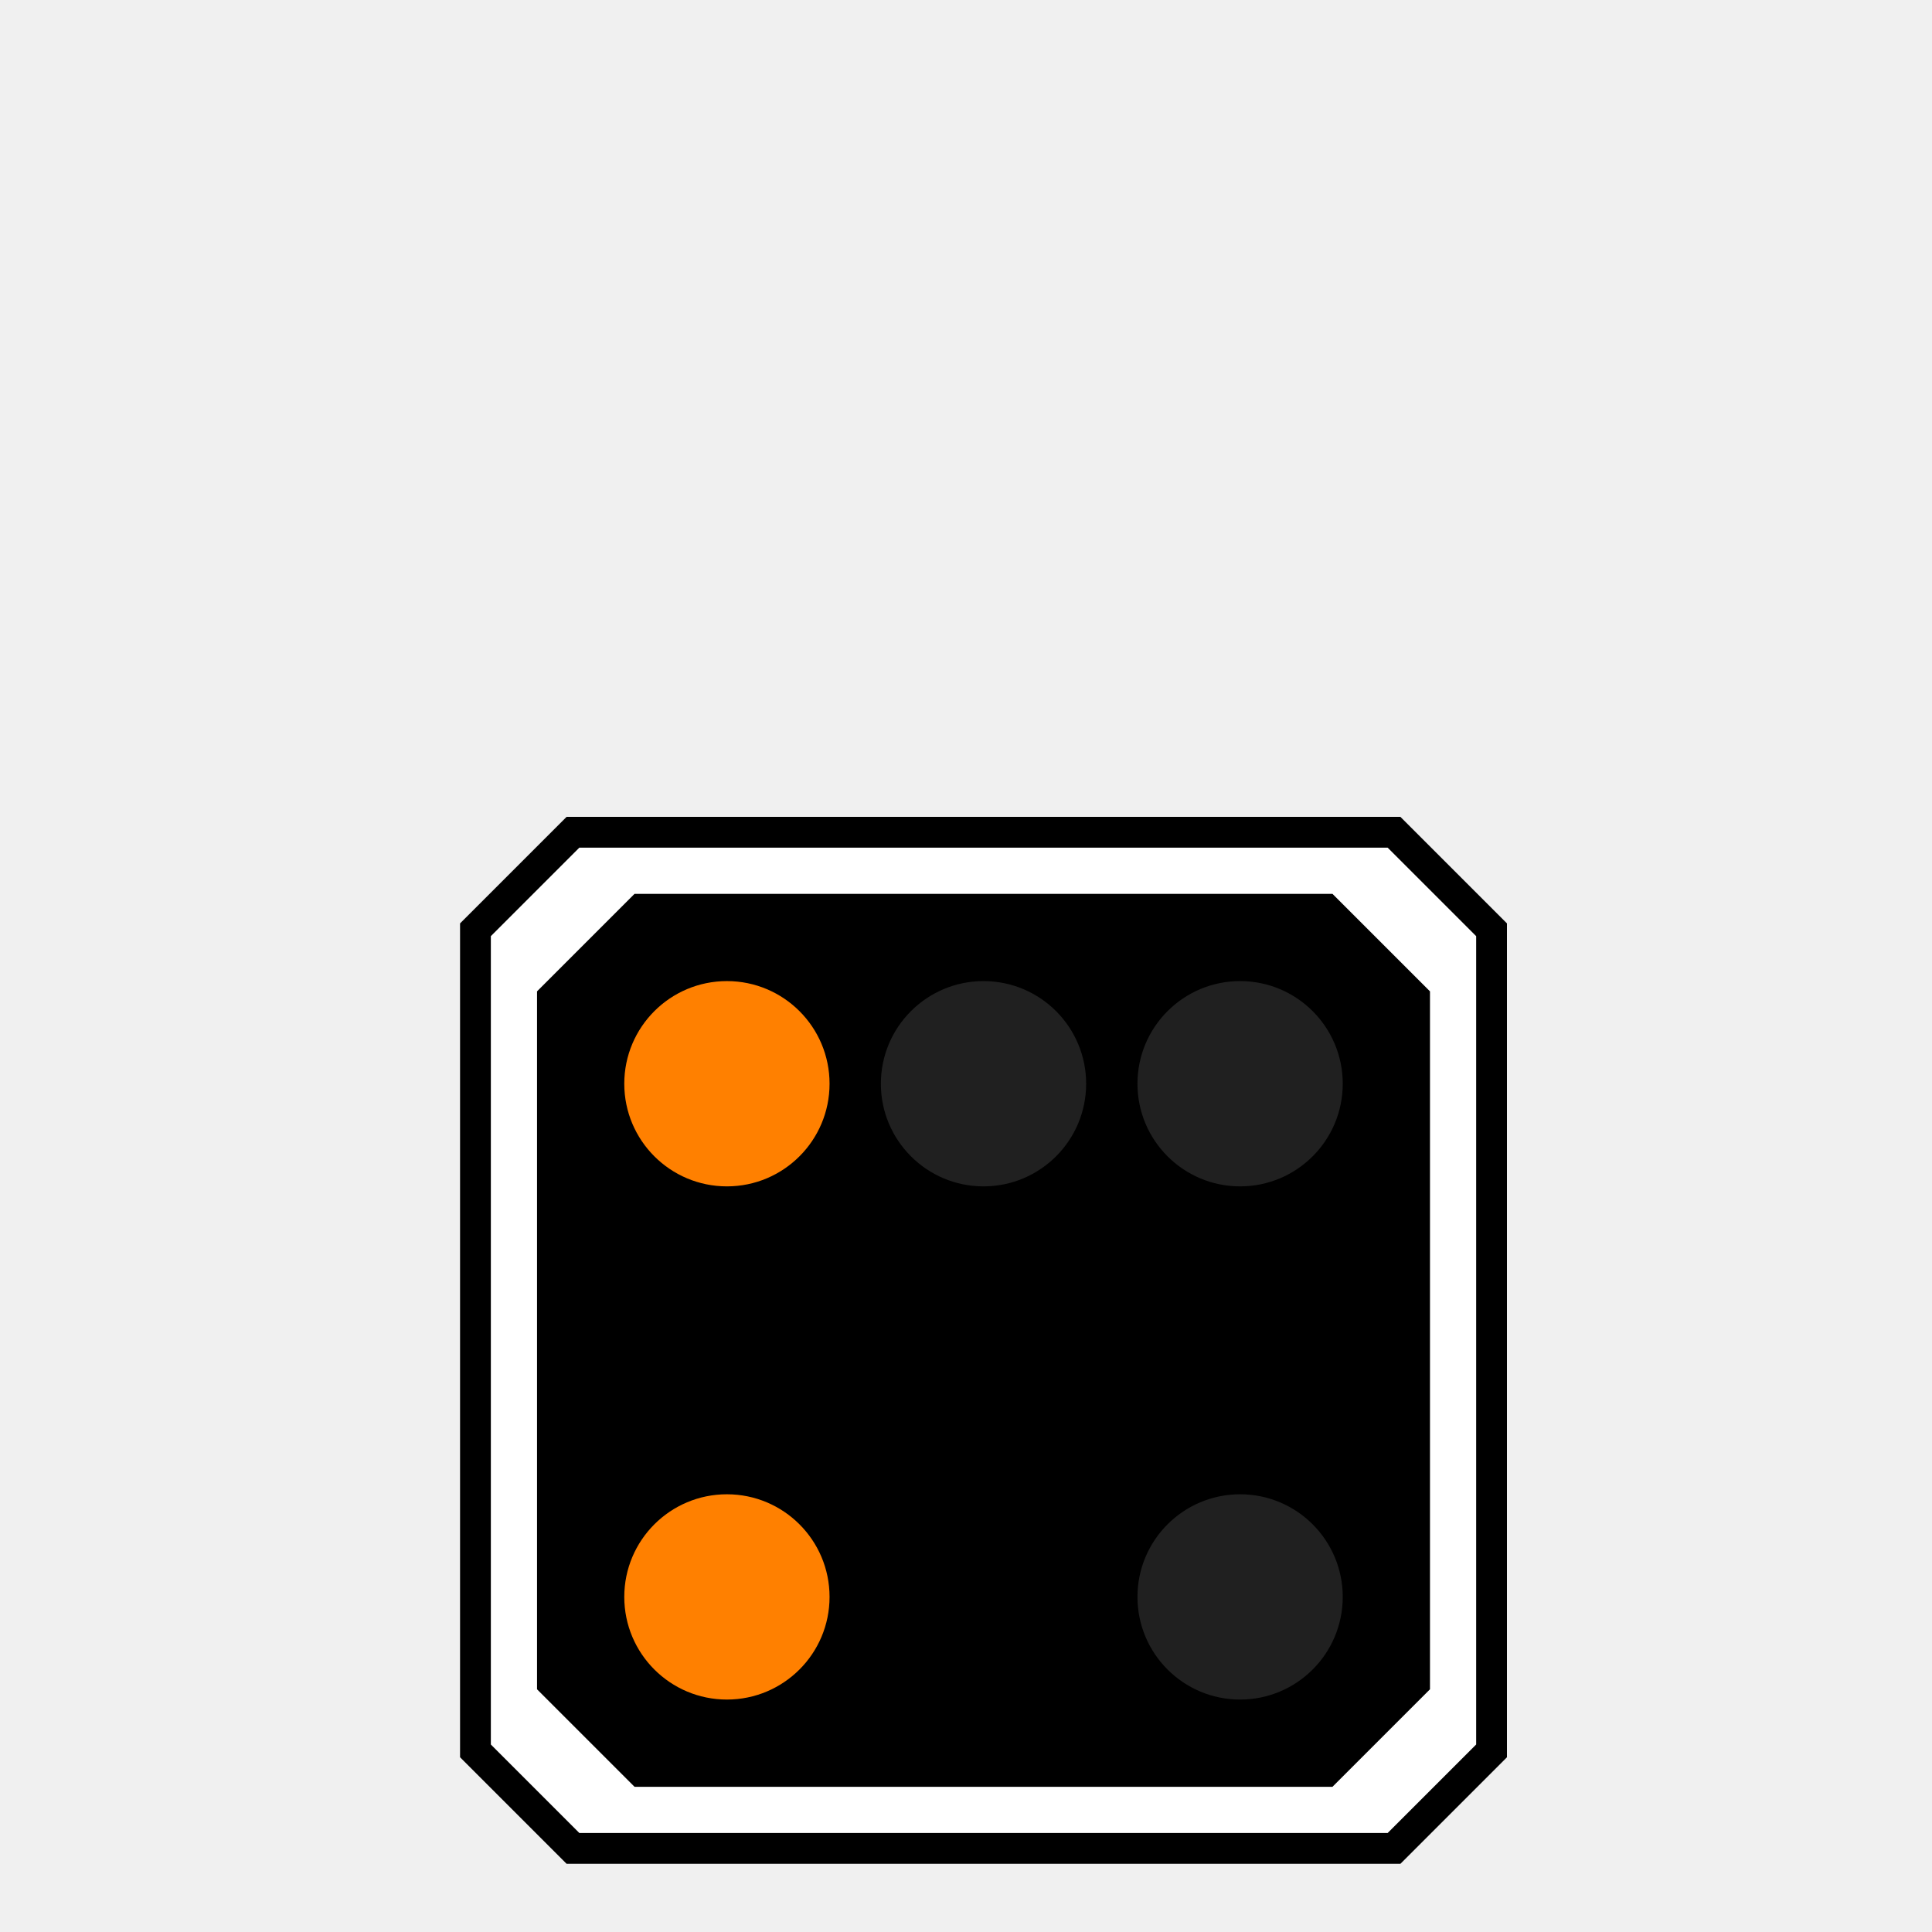
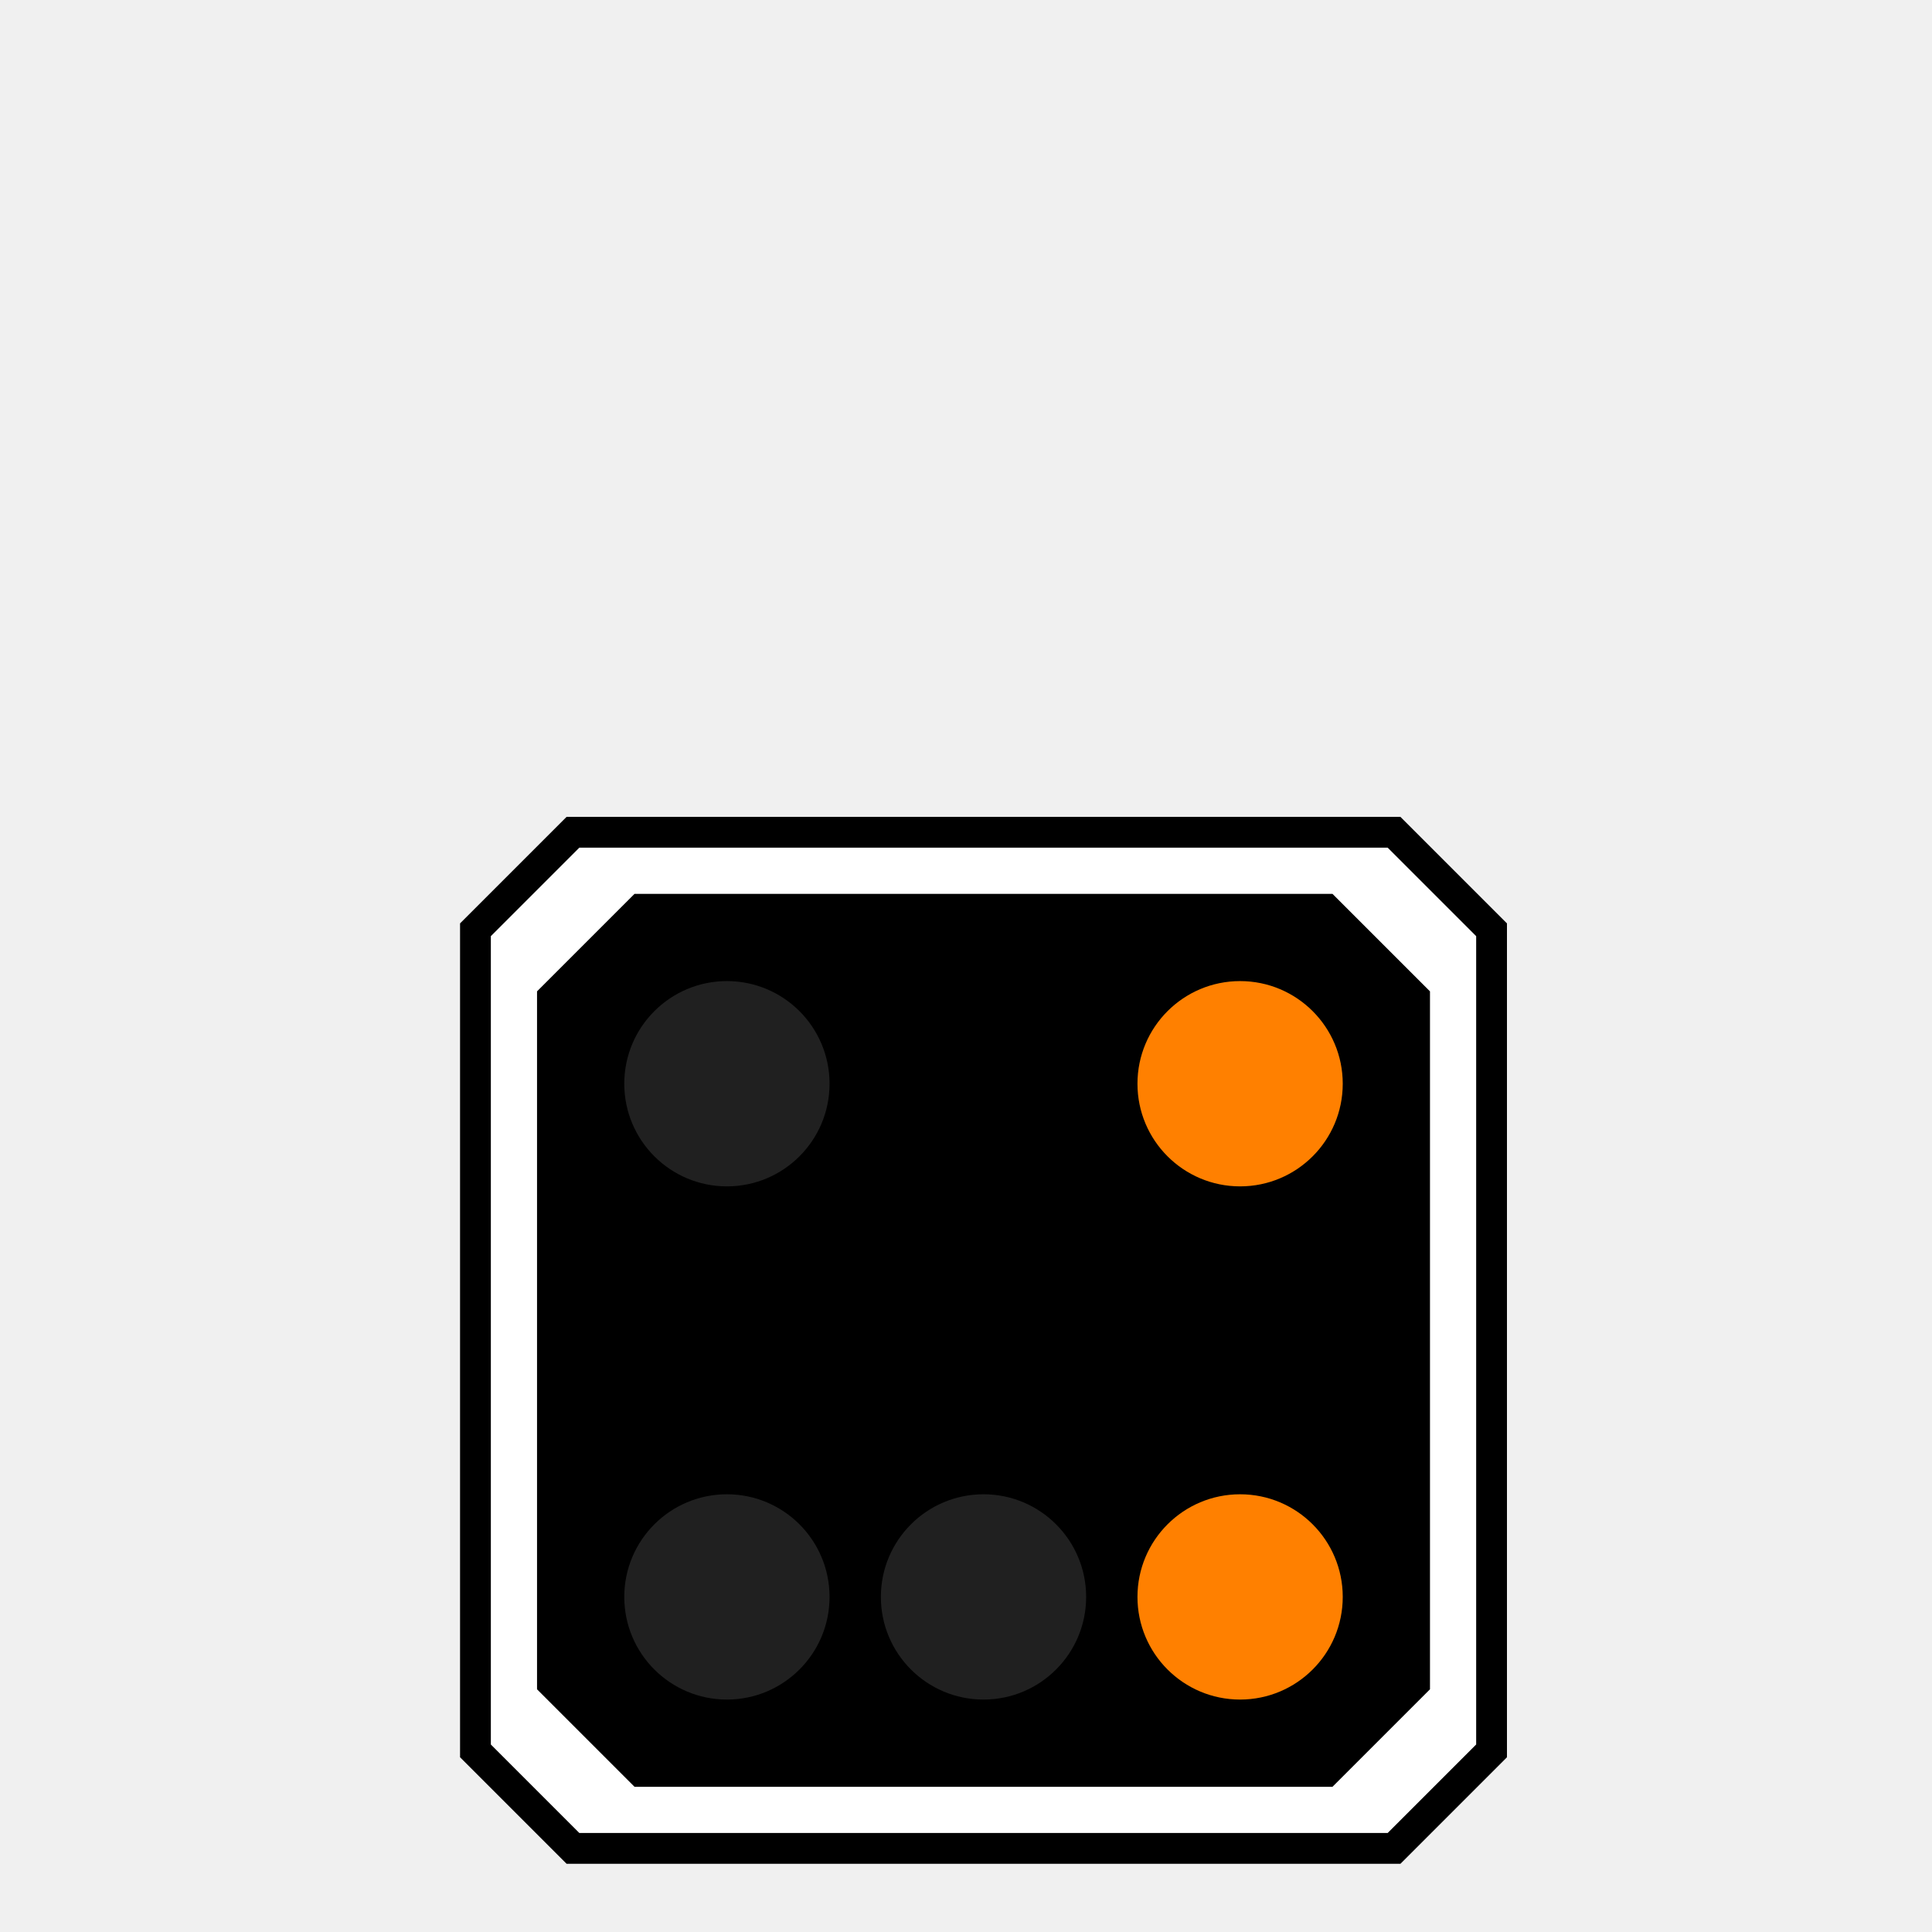
<svg xmlns="http://www.w3.org/2000/svg" viewBox="0 0 32 32">
  <g transform="translate(14.59, 12) rotate(90) scale(0.085) translate(20, -120)">
    <g id="signal" data-bidib="signal">
      <path d="M 1 20 L 1 180 L 20 199 L 180 199 L 199 180 L 199 20 L 180 1 L 20 1 L 1 20 Z" fill="white" stroke="black" stroke-width="6" />
      <path d="M 13 32 L 13 168 L 32 187 L 168 187 L 187 168 L 187 32 L 168 13 L 32 13 L 13 32 Z" fill="black" />
-       <circle id="vs1_o1" data-bidib-key="vs1_o1" cx="150" cy="150" r="20" fill="#FF8000" />
-       <circle id="vs1_o2" data-bidib-key="vs1_o2" cx="50" cy="150" r="20" fill="#FF8000" />
-       <circle id="vs1_g1" data-bidib-key="vs1_g1" cx="50" cy="100" r="20" fill="#202020" />
-       <circle id="vs1_g2" data-bidib-key="vs1_g2" cx="150" cy="50" r="20" fill="#202020" />
-       <circle id="vs1_o3" data-bidib-key="vs1_o3" cx="50" cy="50" r="20" fill="#202020" />
+       <circle id="vs1_o1" data-bidib-key="vs1_o1" cx="50" cy="50" r="20" fill="#FF8000" />
+       <circle id="vs1_o2" data-bidib-key="vs1_o2" cx="150" cy="50" r="20" fill="#FF8000" />
+       <circle id="vs1_g1" data-bidib-key="vs1_g1" cx="150" cy="100" r="20" fill="#202020" />
+       <circle id="vs1_g2" data-bidib-key="vs1_g2" cx="50" cy="150" r="20" fill="#202020" />
+       <circle id="vs1_o3" data-bidib-key="vs1_o3" cx="150" cy="150" r="20" fill="#202020" />
    </g>
  </g>
</svg>
